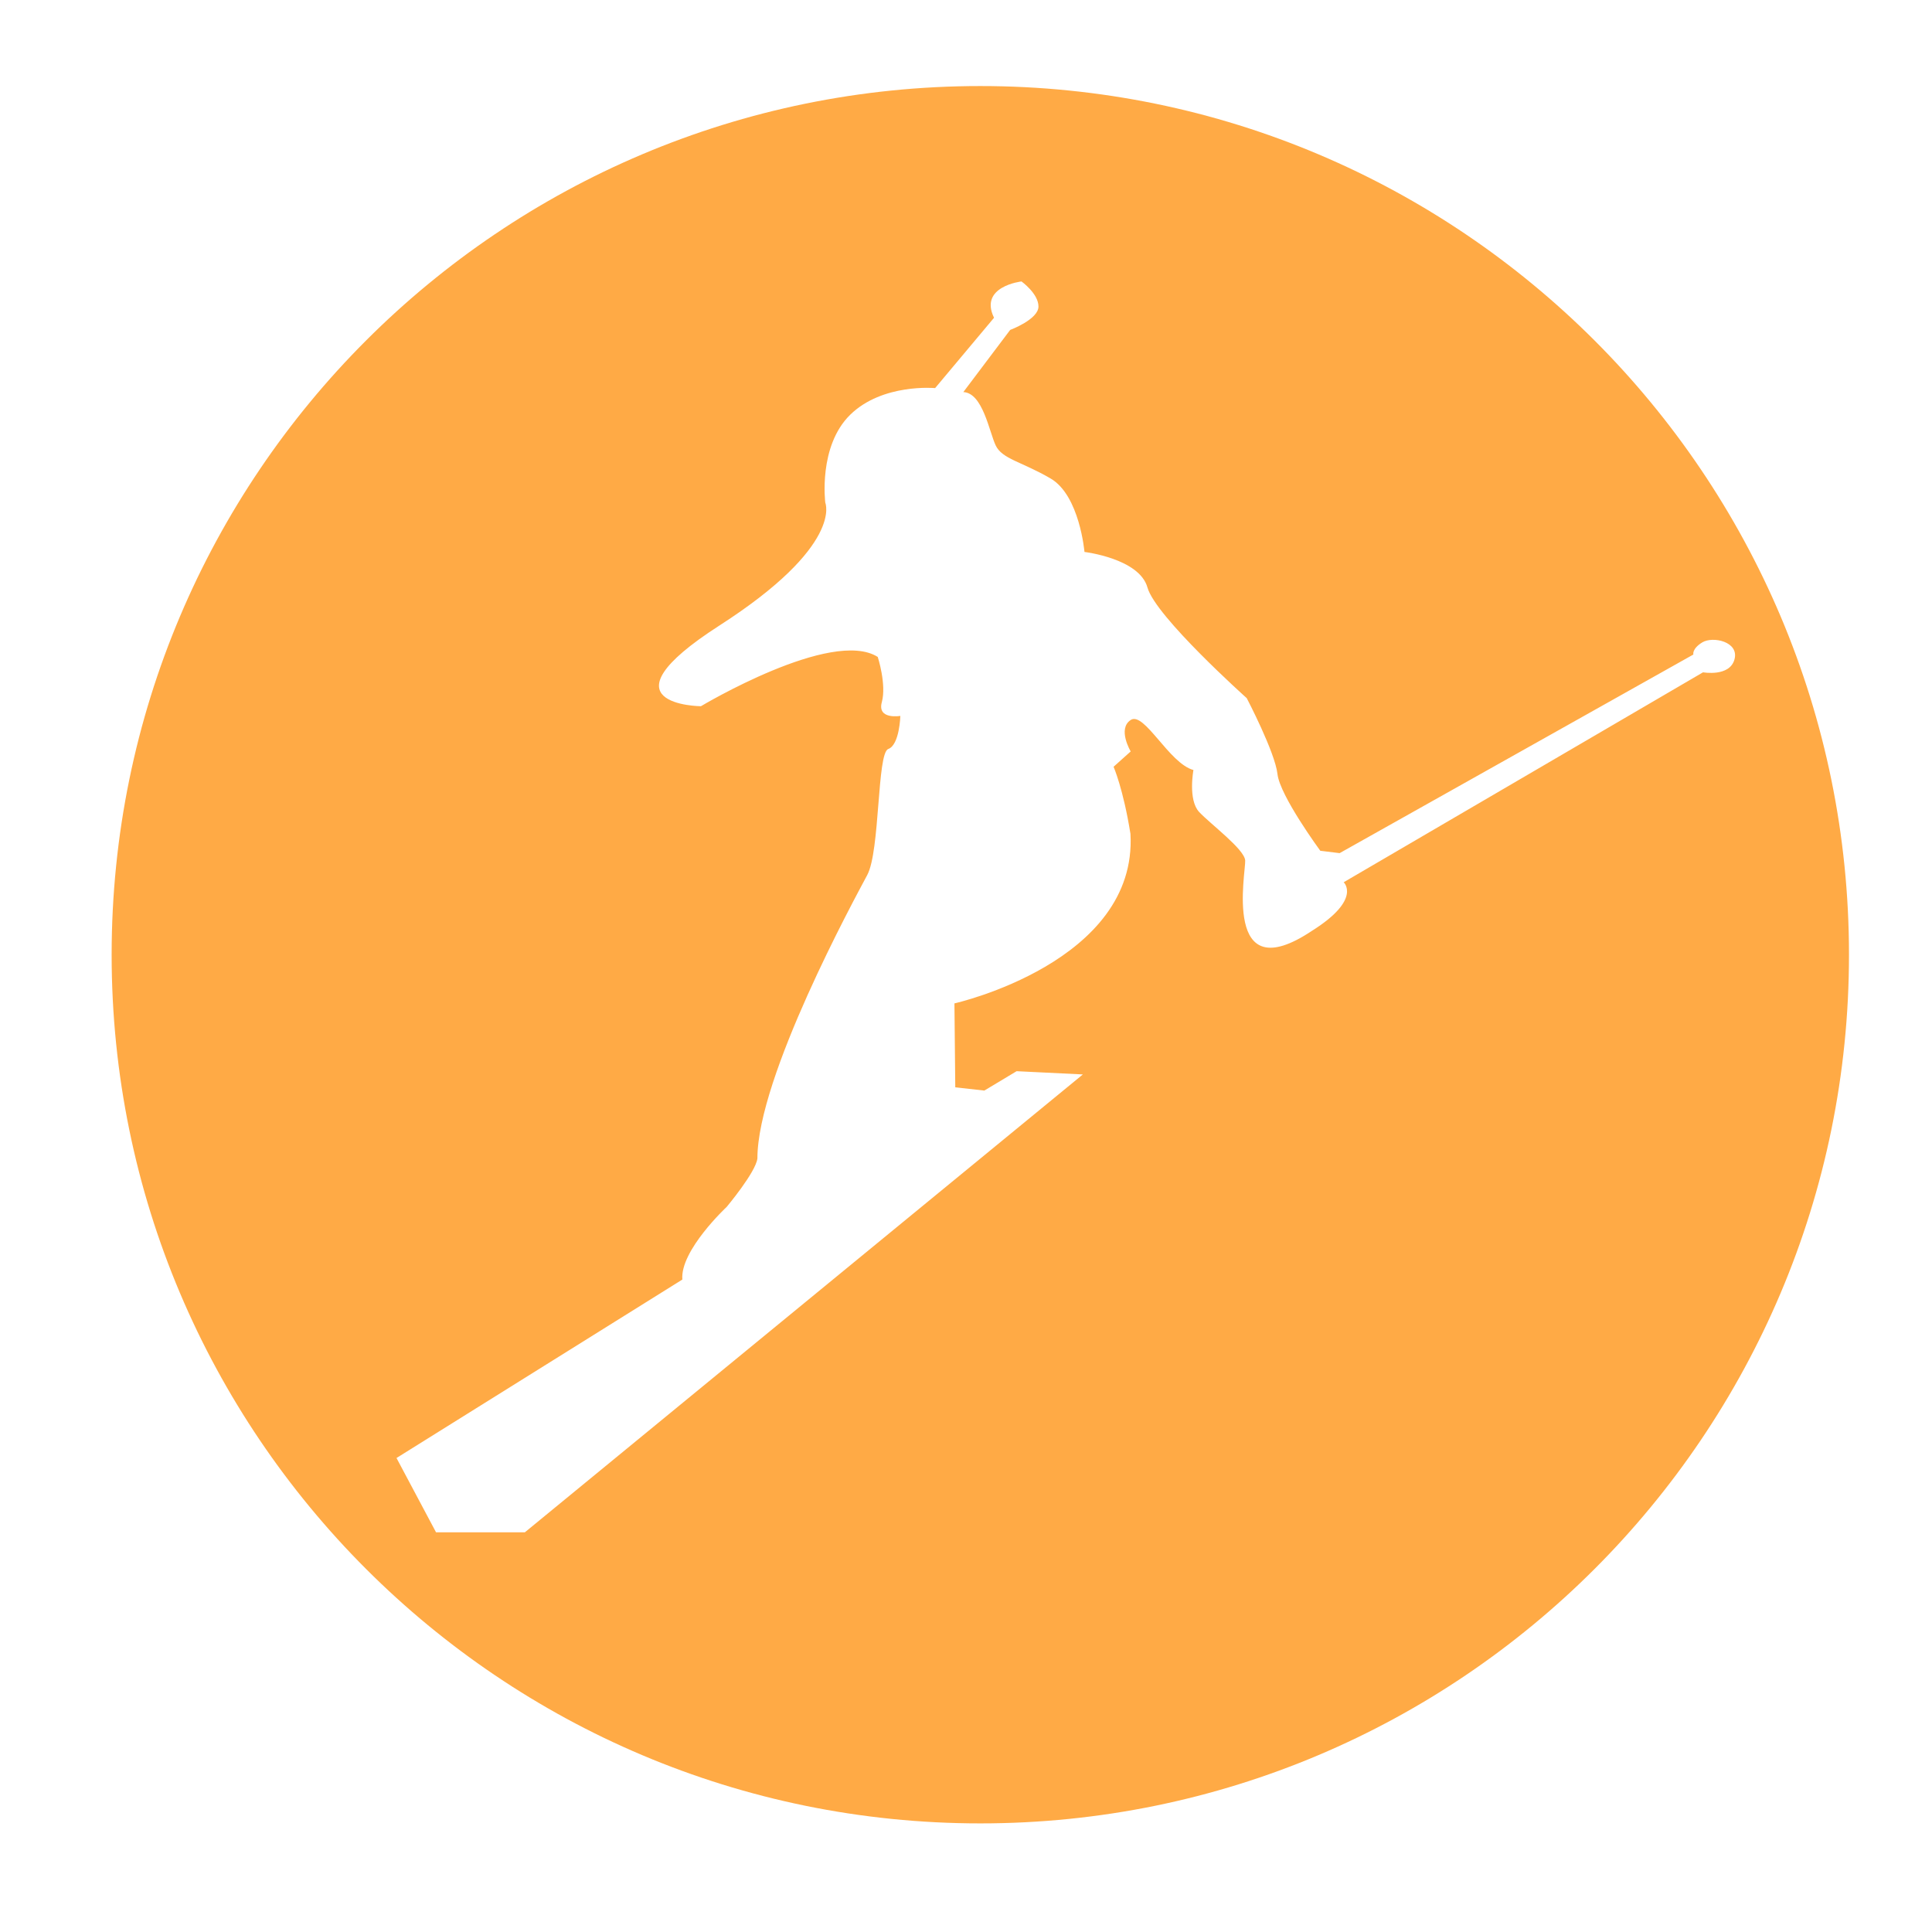
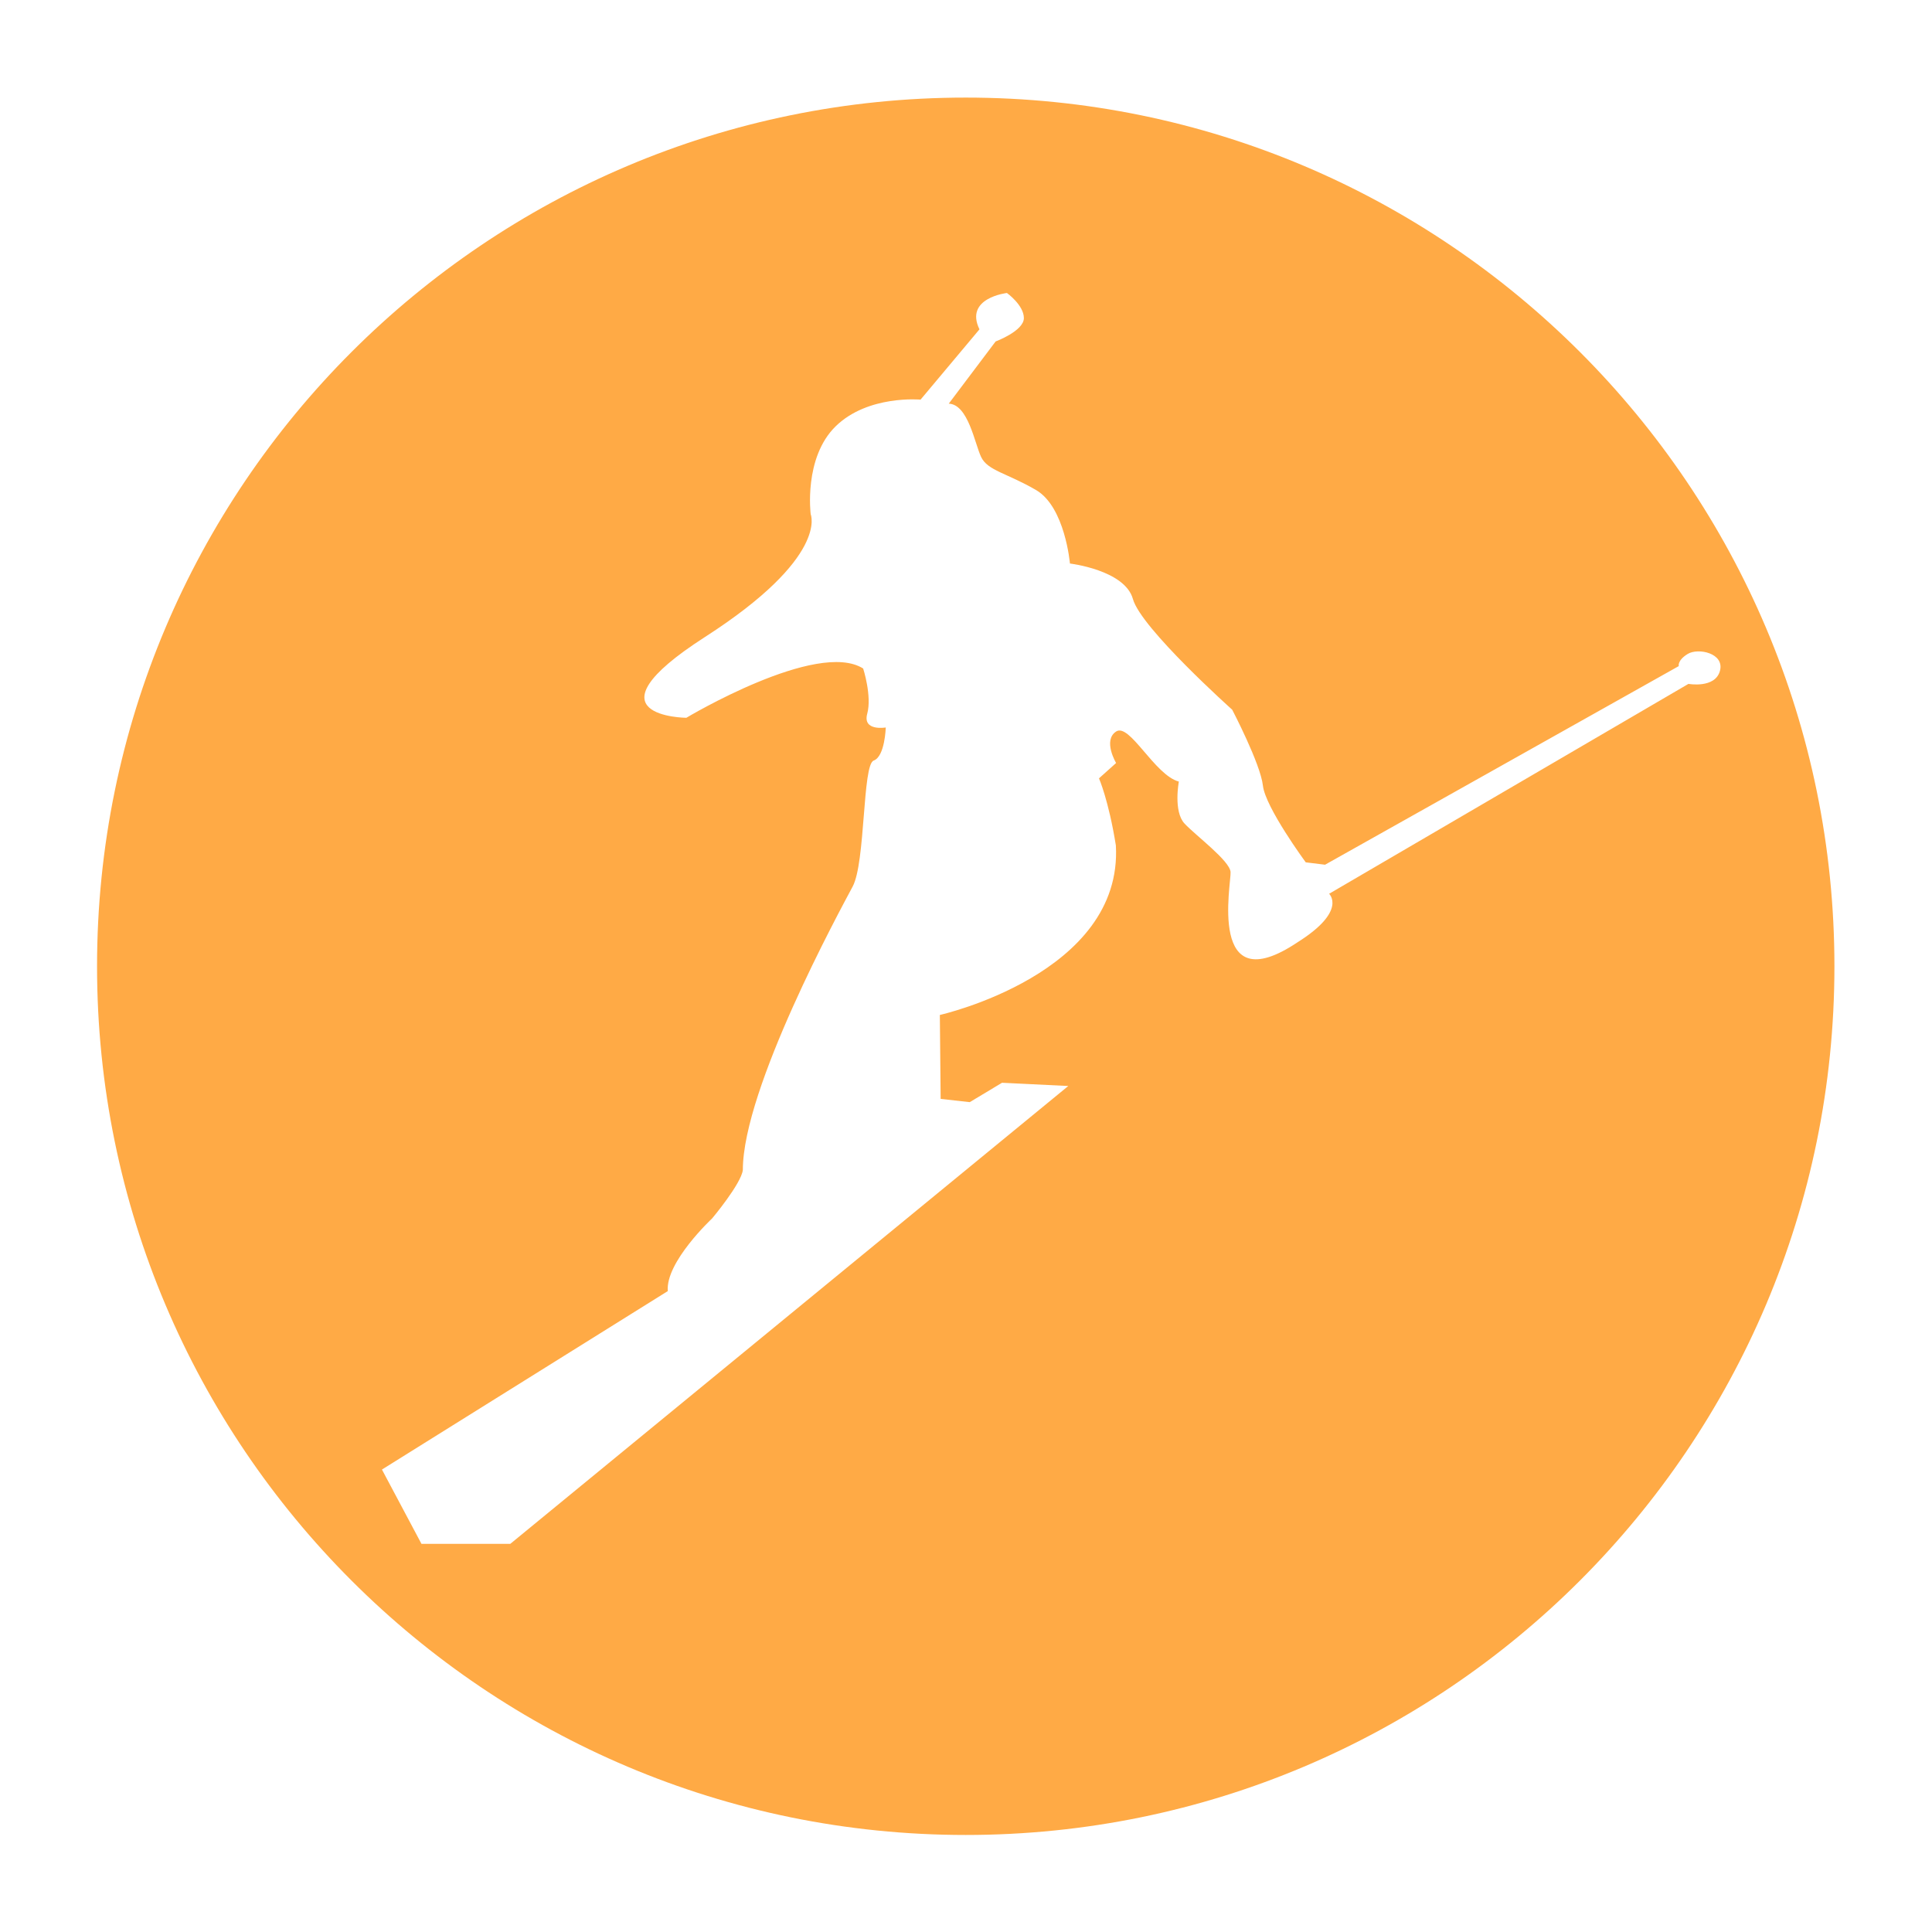
<svg xmlns="http://www.w3.org/2000/svg" height="65" width="65" id="svg4947" version="1.1">
  <defs id="defs4959" />
-   <g id="skitouring" ng-click="editCtrl.pushToArray(route, 'activities', 'skitouring', $event)" class="activity-icon" transform="matrix(1,0,0,-1,-292.4764,168.0875)">
+   <g id="skitouring" ng-click="editCtrl.pushToArray(route, 'activities', 'skitouring', $event)" class="activity-icon" transform="matrix(1,0,0,-1,-292.9663,168.4758)">
    <g id="g5222" transform="translate(-6.4,32)">
      <g transform="translate(361.0839,103.9673)" id="g298">
-         <path style="fill:#ffaa45;fill-opacity:1;fill-rule:nonzero;stroke:none" d="M 32.982 2.895 C 16.841 2.895 3.756 15.98 3.756 32.121 C 3.756 48.262 16.841 61.346 32.982 61.346 C 49.122 61.346 62.207 48.262 62.207 32.121 C 62.207 15.98 49.122 2.895 32.982 2.895 z M 34.367 9.469 C 34.367 9.469 34.938 9.877 34.938 10.312 C 34.938 10.746 33.986 11.1 33.986 11.1 L 32.41 13.191 C 33.063 13.218 33.281 14.523 33.498 14.984 C 33.716 15.446 34.368 15.528 35.346 16.098 C 36.324 16.669 36.486 18.57 36.486 18.57 C 36.486 18.57 38.333 18.788 38.605 19.766 C 38.876 20.744 41.945 23.488 41.945 23.488 C 41.945 23.488 42.897 25.307 42.979 26.041 C 43.06 26.774 44.42 28.623 44.42 28.623 L 45.07 28.703 L 56.971 22.021 C 56.971 22.021 56.917 21.831 57.27 21.613 C 57.623 21.396 58.518 21.586 58.355 22.184 C 58.192 22.782 57.297 22.619 57.297 22.619 L 45.207 29.682 C 45.207 29.682 45.83 30.253 44.146 31.312 C 41.103 33.35 41.92 29.329 41.893 28.949 C 41.866 28.568 40.724 27.725 40.344 27.318 C 39.963 26.91 40.152 25.906 40.152 25.906 C 39.337 25.689 38.496 23.924 38.041 24.223 C 37.587 24.521 38.041 25.281 38.041 25.281 L 37.465 25.797 C 37.465 25.797 37.789 26.532 38.033 28.053 C 38.278 32.373 32.111 33.758 32.111 33.758 L 32.139 36.582 L 33.117 36.691 L 34.203 36.039 L 36.432 36.148 L 17.658 51.553 L 14.67 51.553 L 13.34 49.053 L 22.957 43.049 C 22.875 42.071 24.449 40.604 24.449 40.604 C 24.449 40.604 25.427 39.437 25.482 38.975 C 25.482 36.231 28.744 30.253 29.178 29.438 C 29.613 28.622 29.504 25.334 29.885 25.199 C 30.265 25.063 30.291 24.086 30.291 24.086 C 30.291 24.086 29.504 24.221 29.668 23.623 C 29.831 23.025 29.531 22.102 29.531 22.102 C 27.982 21.124 23.582 23.76 23.582 23.76 C 23.582 23.76 20.023 23.733 24.207 21.043 C 28.391 18.353 27.766 16.912 27.766 16.912 C 27.766 16.912 27.52 15.011 28.607 13.951 C 29.694 12.891 31.461 13.057 31.461 13.057 L 33.443 10.691 C 32.927 9.631 34.367 9.469 34.367 9.469 z " transform="matrix(1,0,0,-1,-62.20748,32.12017)" id="path300" />
+         <path style="fill:#ffaa45;fill-opacity:1;fill-rule:nonzero;stroke:none" d="m 32.982,2.895 c -16.141,0 -29.227,13.086 -29.227,29.227 0,16.141 13.086,29.225 29.227,29.225 16.14,0 29.225,-13.084 29.225,-29.225 0,-16.141 -13.085,-29.227 -29.225,-29.227 z M 34.367,9.469 c 0,0 0.57,0.409 0.57,0.844 0,0.434 -0.951,0.787 -0.951,0.787 l -1.576,2.092 c 0.653,0.027 0.871,1.332 1.088,1.793 0.218,0.462 0.87,0.543 1.848,1.113 0.978,0.571 1.141,2.473 1.141,2.473 0,10e-7 1.847,0.217 2.119,1.195 0.271,0.978 3.34,3.723 3.34,3.723 0,0 0.951,1.819 1.033,2.553 0.081,0.733 1.441,2.582 1.441,2.582 l 0.65,0.08 11.9,-6.682 c 0,0 -0.054,-0.19 0.299,-0.408 0.353,-0.217 1.249,-0.028 1.086,0.57 -0.163,0.598 -1.059,0.436 -1.059,0.436 l -12.09,7.062 c 0,0 0.623,0.572 -1.061,1.631 -3.043,2.038 -2.227,-1.983 -2.254,-2.363 -0.027,-0.381 -1.169,-1.224 -1.549,-1.631 -0.381,-0.408 -0.191,-1.412 -0.191,-1.412 -0.815,-0.217 -1.656,-1.983 -2.111,-1.684 -0.454,0.298 0,1.059 0,1.059 l -0.576,0.516 c 0,0 0.324,0.735 0.568,2.256 0.245,4.32 -5.922,5.705 -5.922,5.705 l 0.027,2.824 0.979,0.109 1.086,-0.652 2.229,0.109 -18.773,15.404 -2.988,0 -1.33,-2.5 9.617,-6.004 c -0.082,-0.978 1.492,-2.445 1.492,-2.445 0,0 0.978,-1.167 1.033,-1.629 0,-2.744 3.261,-8.722 3.695,-9.537 0.435,-0.815 0.326,-4.103 0.707,-4.238 0.38,-0.136 0.406,-1.113 0.406,-1.113 0,0 -0.787,0.135 -0.623,-0.463 0.163,-0.598 -0.137,-1.521 -0.137,-1.521 -1.549,-0.978 -5.949,1.658 -5.949,1.658 0,0 -3.559,-0.027 0.625,-2.717 4.184,-2.69 3.559,-4.131 3.559,-4.131 0,0 -0.245,-1.901 0.842,-2.961 1.087,-1.06 2.854,-0.895 2.854,-0.895 l 1.982,-2.365 c -0.516,-1.06 0.924,-1.223 0.924,-1.223 z" transform="matrix(1,0,0,-1,-62.20748,32.12017)" id="path300" />
      </g>
      <g transform="translate(321.8325,93.03852)" id="g302" />
    </g>
  </g>
</svg>
